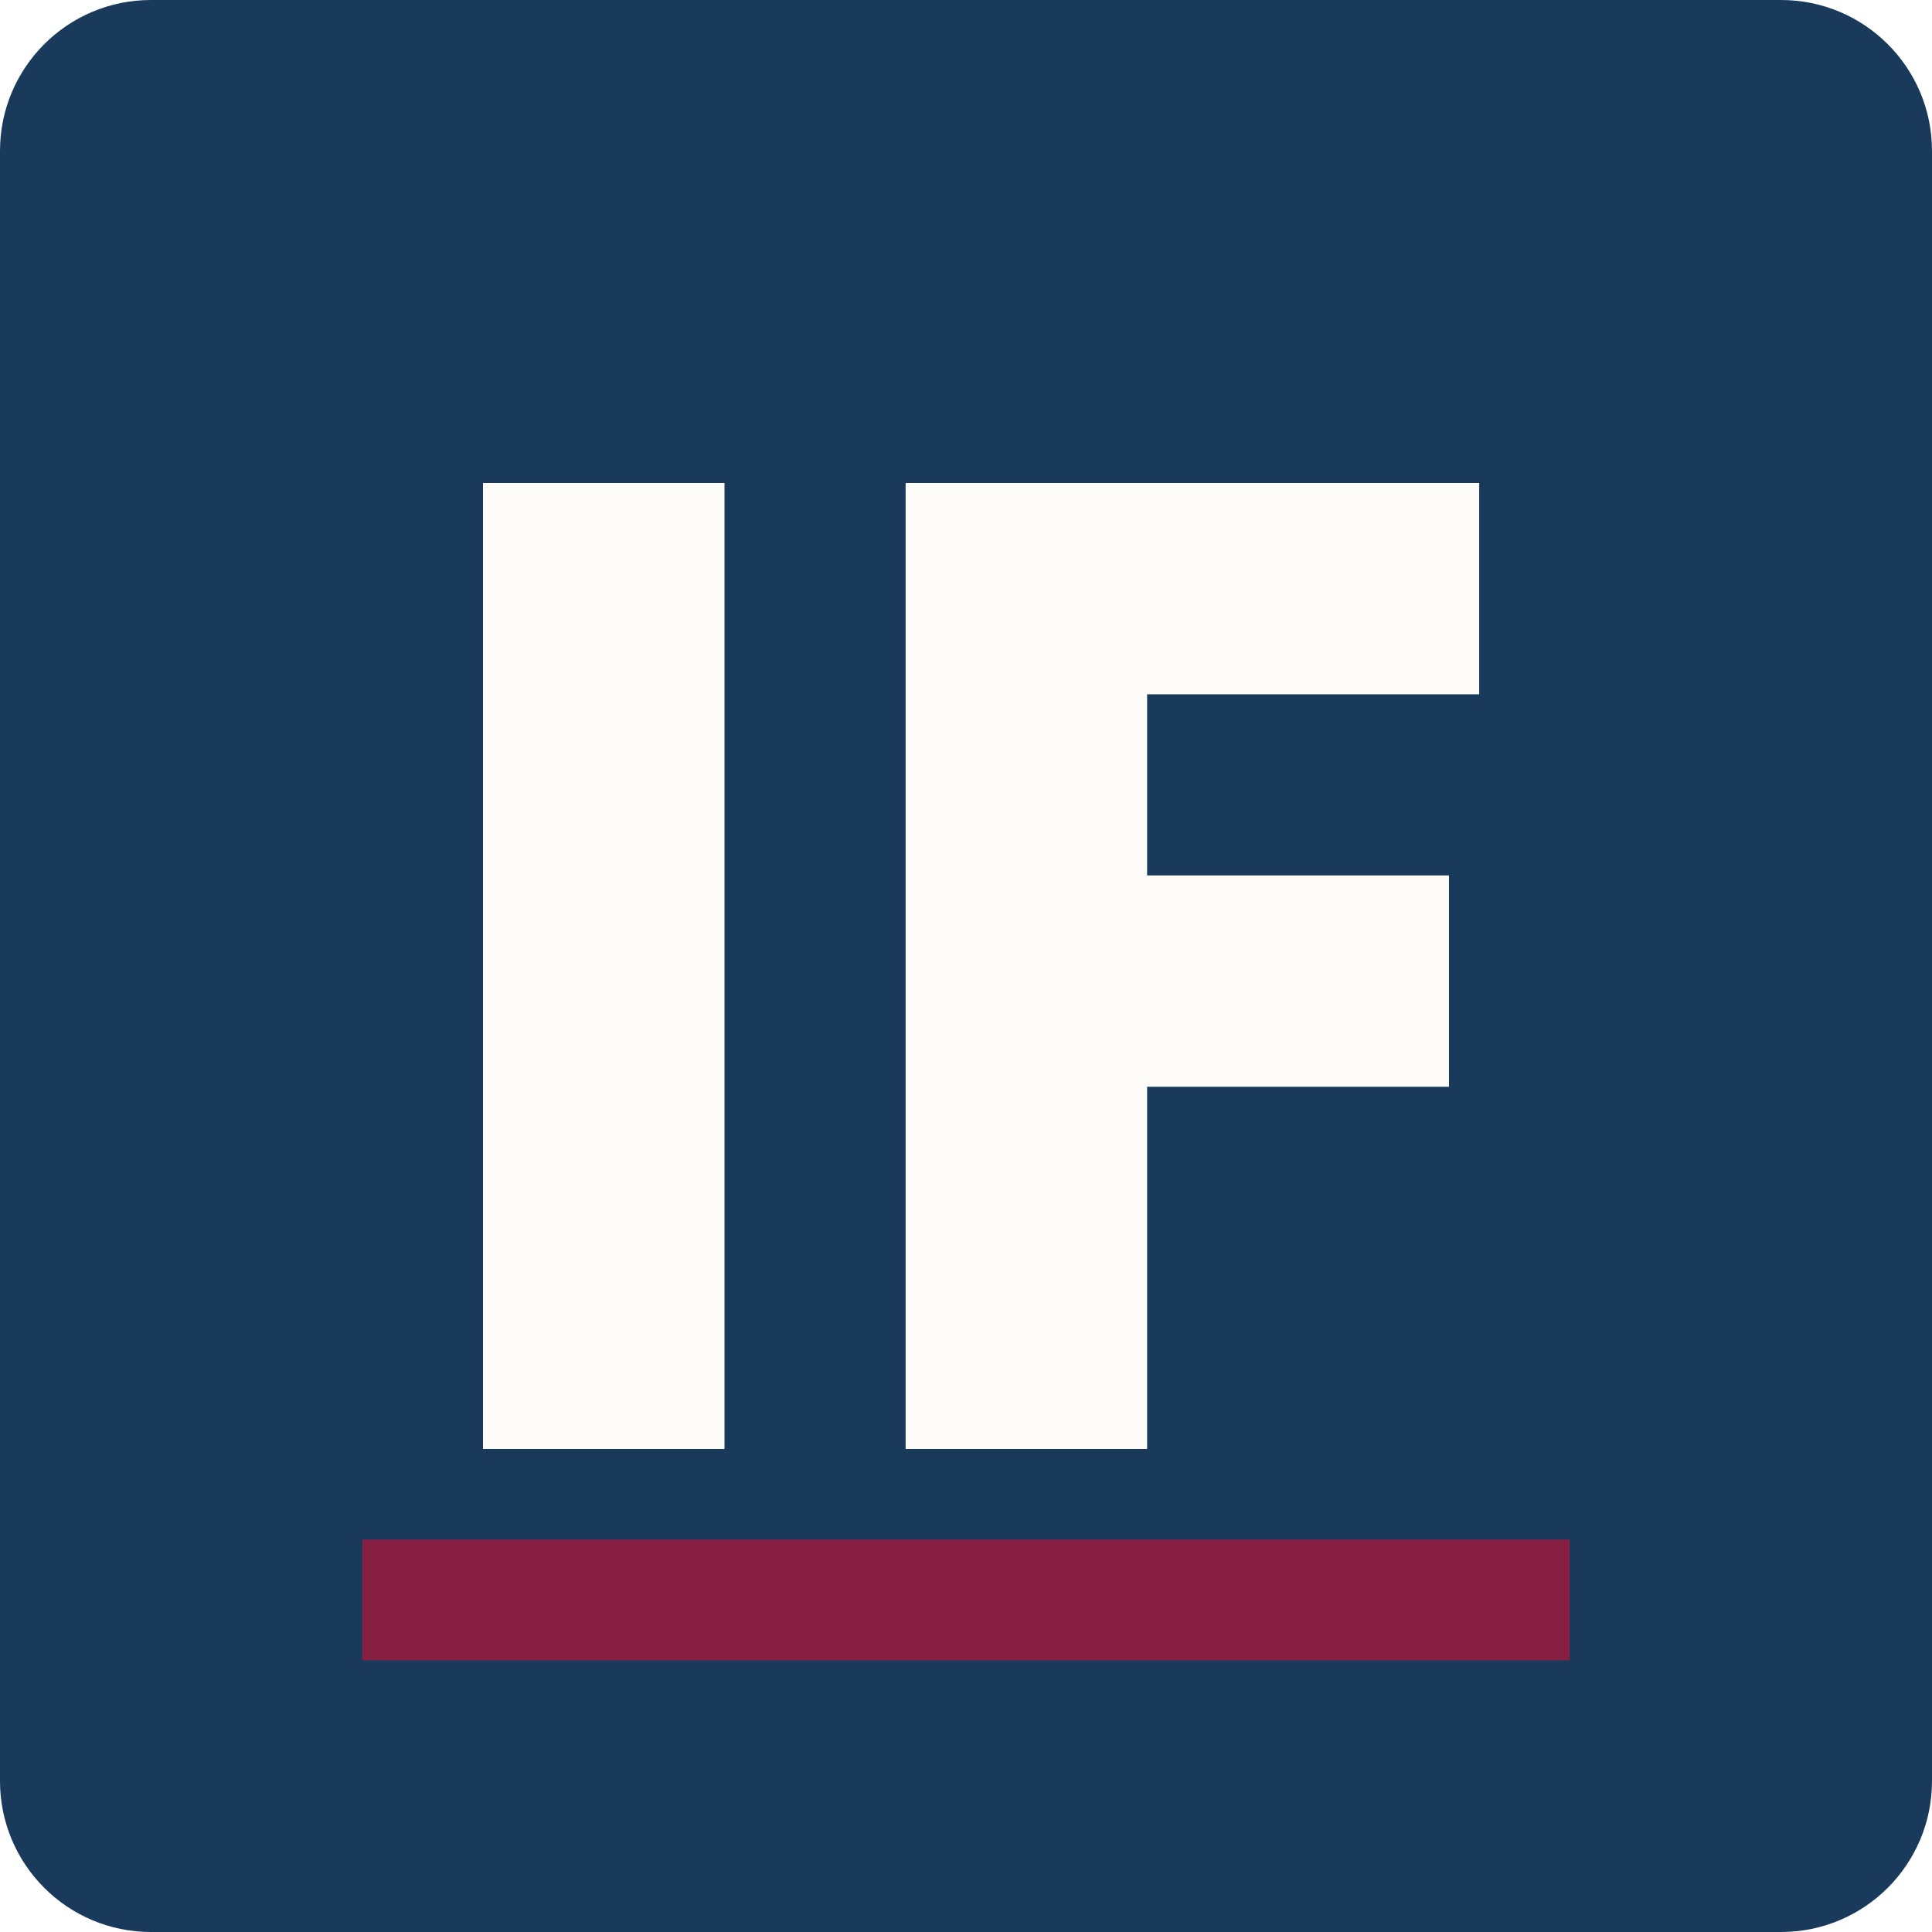
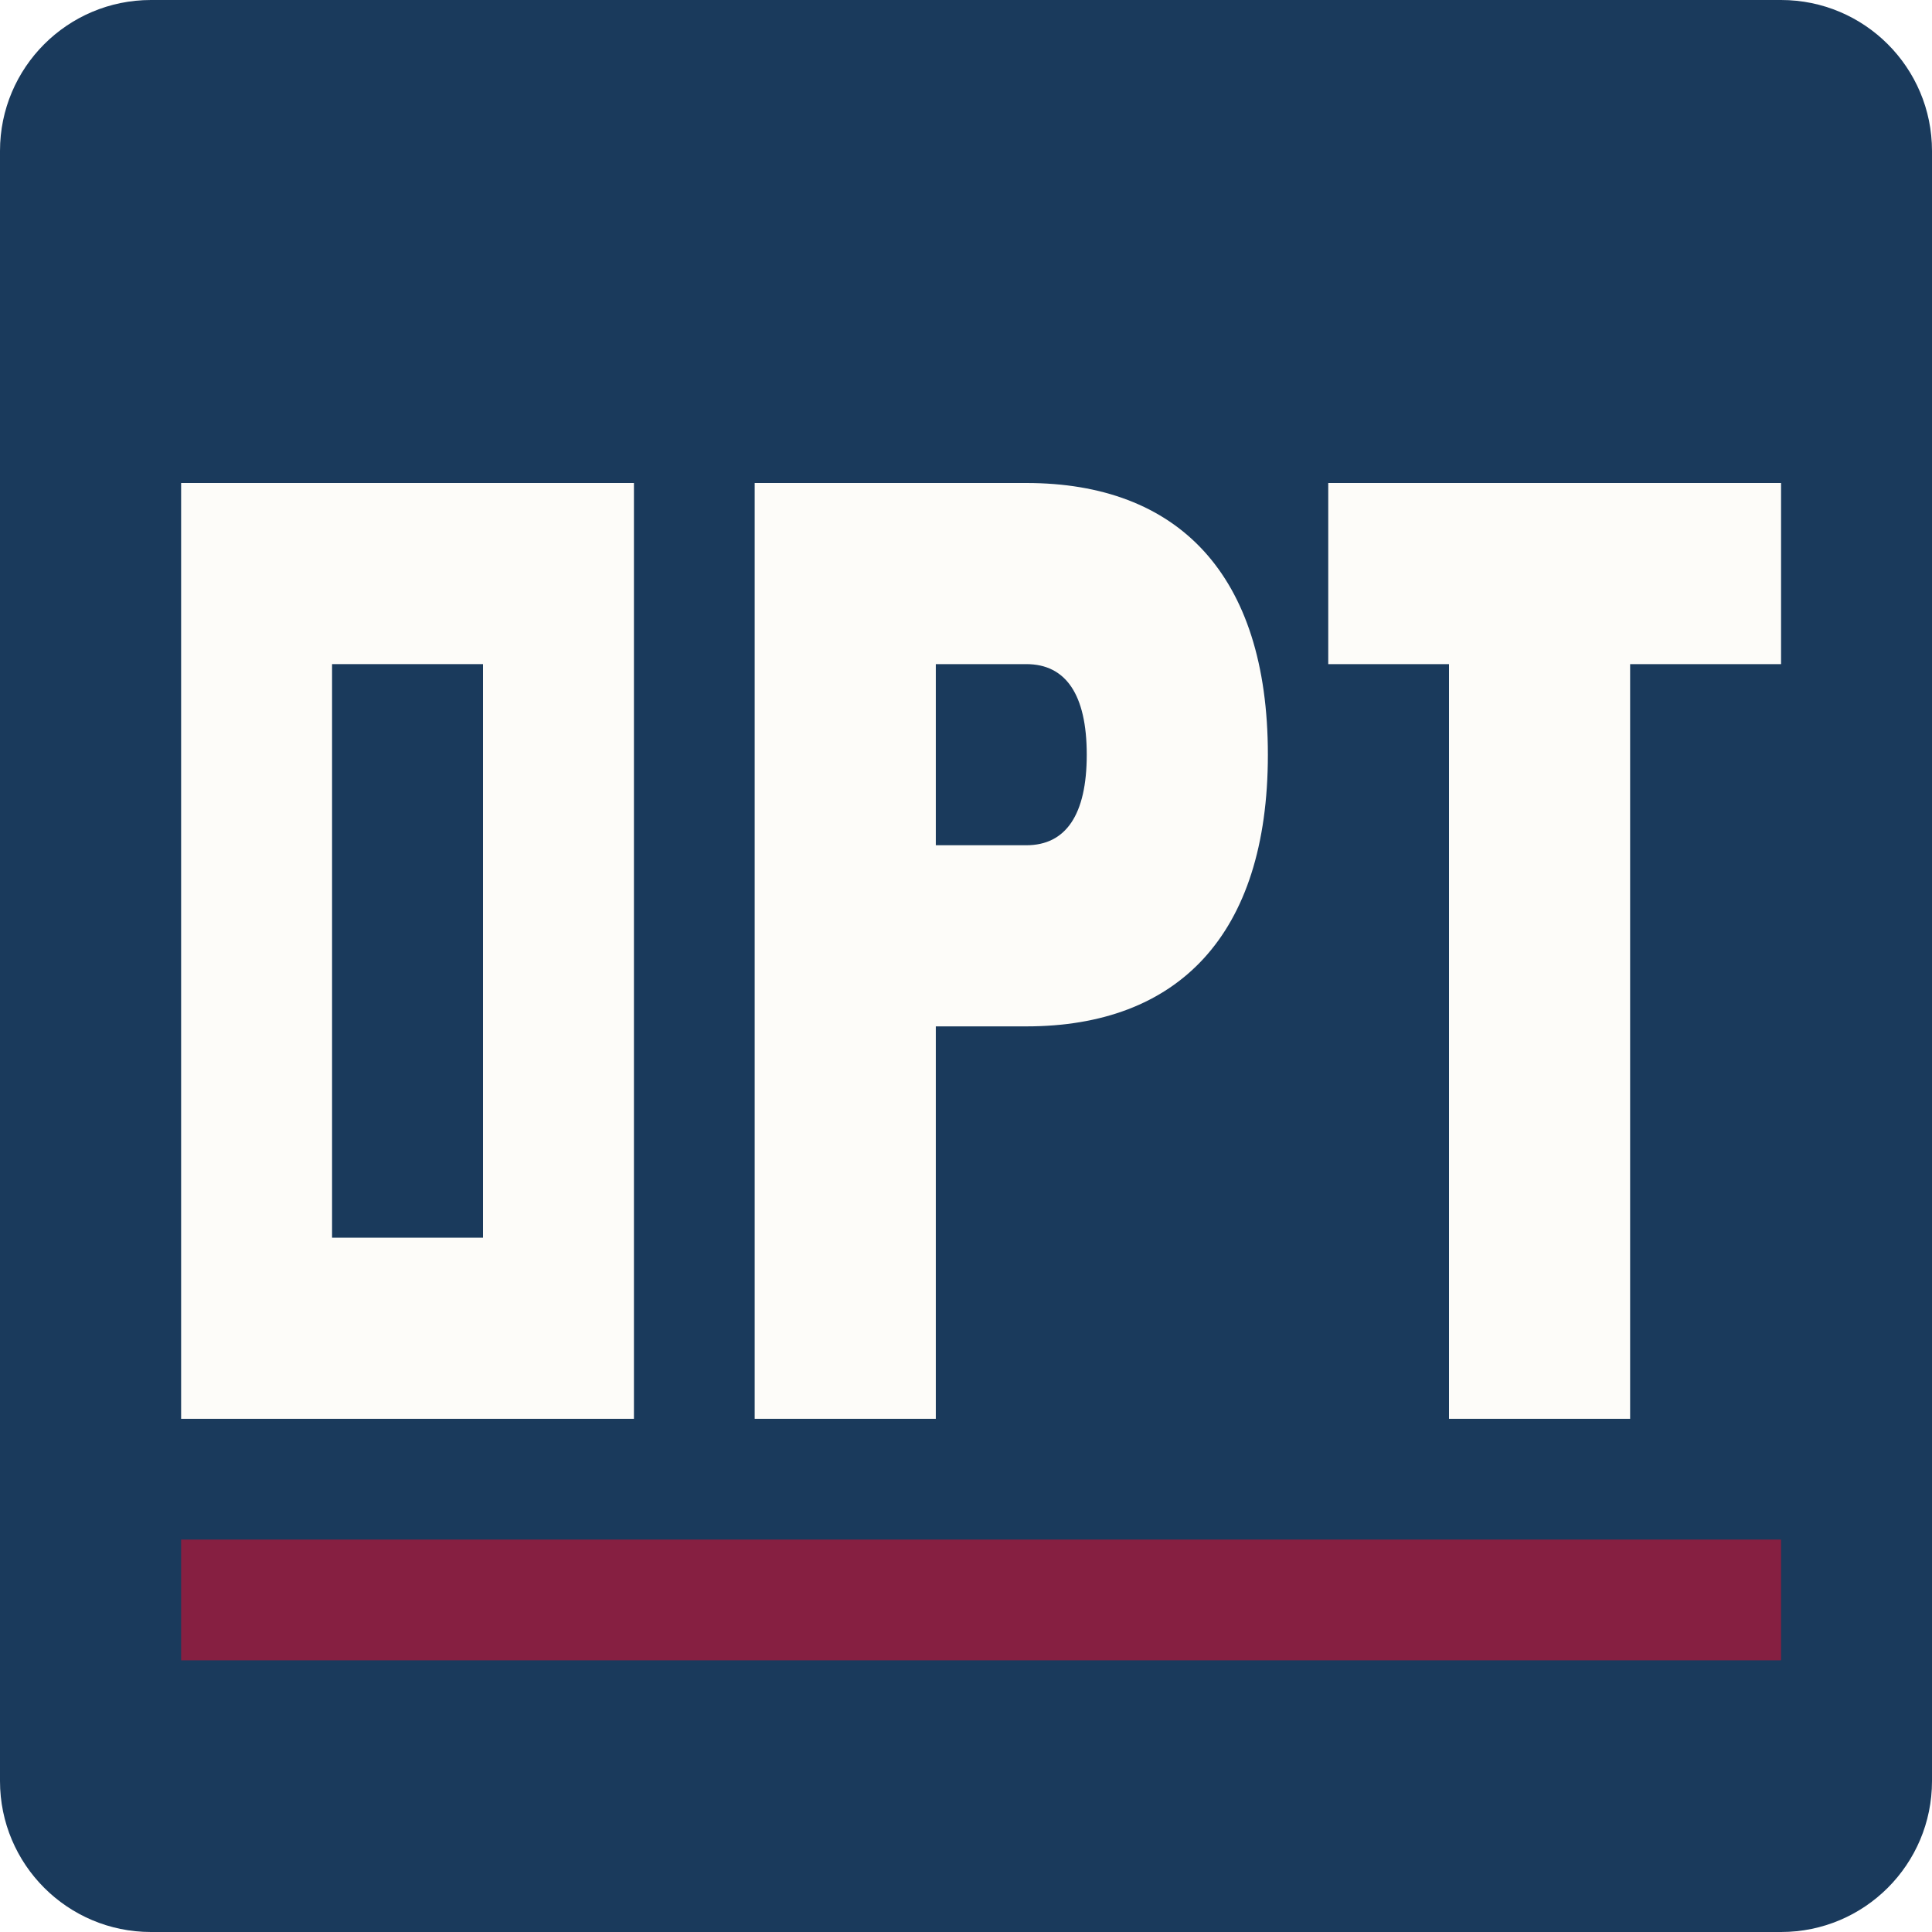
- <svg xmlns="http://www.w3.org/2000/svg" viewBox="0 0 64 64">
+ <svg xmlns="http://www.w3.org/2000/svg" viewBox="0 0 64 64" data-monogram="OPT">
  <rect width="64" height="64" rx="5" fill="#1a3a5c" />
-   <path d="M16 16h8v32h-8zm14 0h19v7H38v6h10v7H38v12h-8z" fill="#fdfcf9" />
-   <path d="M12 53h40" stroke="#861f41" stroke-width="4" />
+   <rect x="6" y="16" width="15" height="31" fill="#fdfcf9" />
+   <rect x="11" y="22" width="5" height="19" fill="#1a3a5c" />
+   <path fill="#fdfcf9" d="M25 16h9c5 0 8 3 8 9s-3 9-8 9h-3v13h-6V16zm19 0h15v6h-5v25h-6V22h-4v-6z" />
+   <path fill="#1a3a5c" d="M31 22h3c1.3 0 2 1 2 3s-.7 3-2 3h-3v-6z" />
+   <path d="M6 53h53" stroke="#861f41" stroke-width="4" />
</svg>
